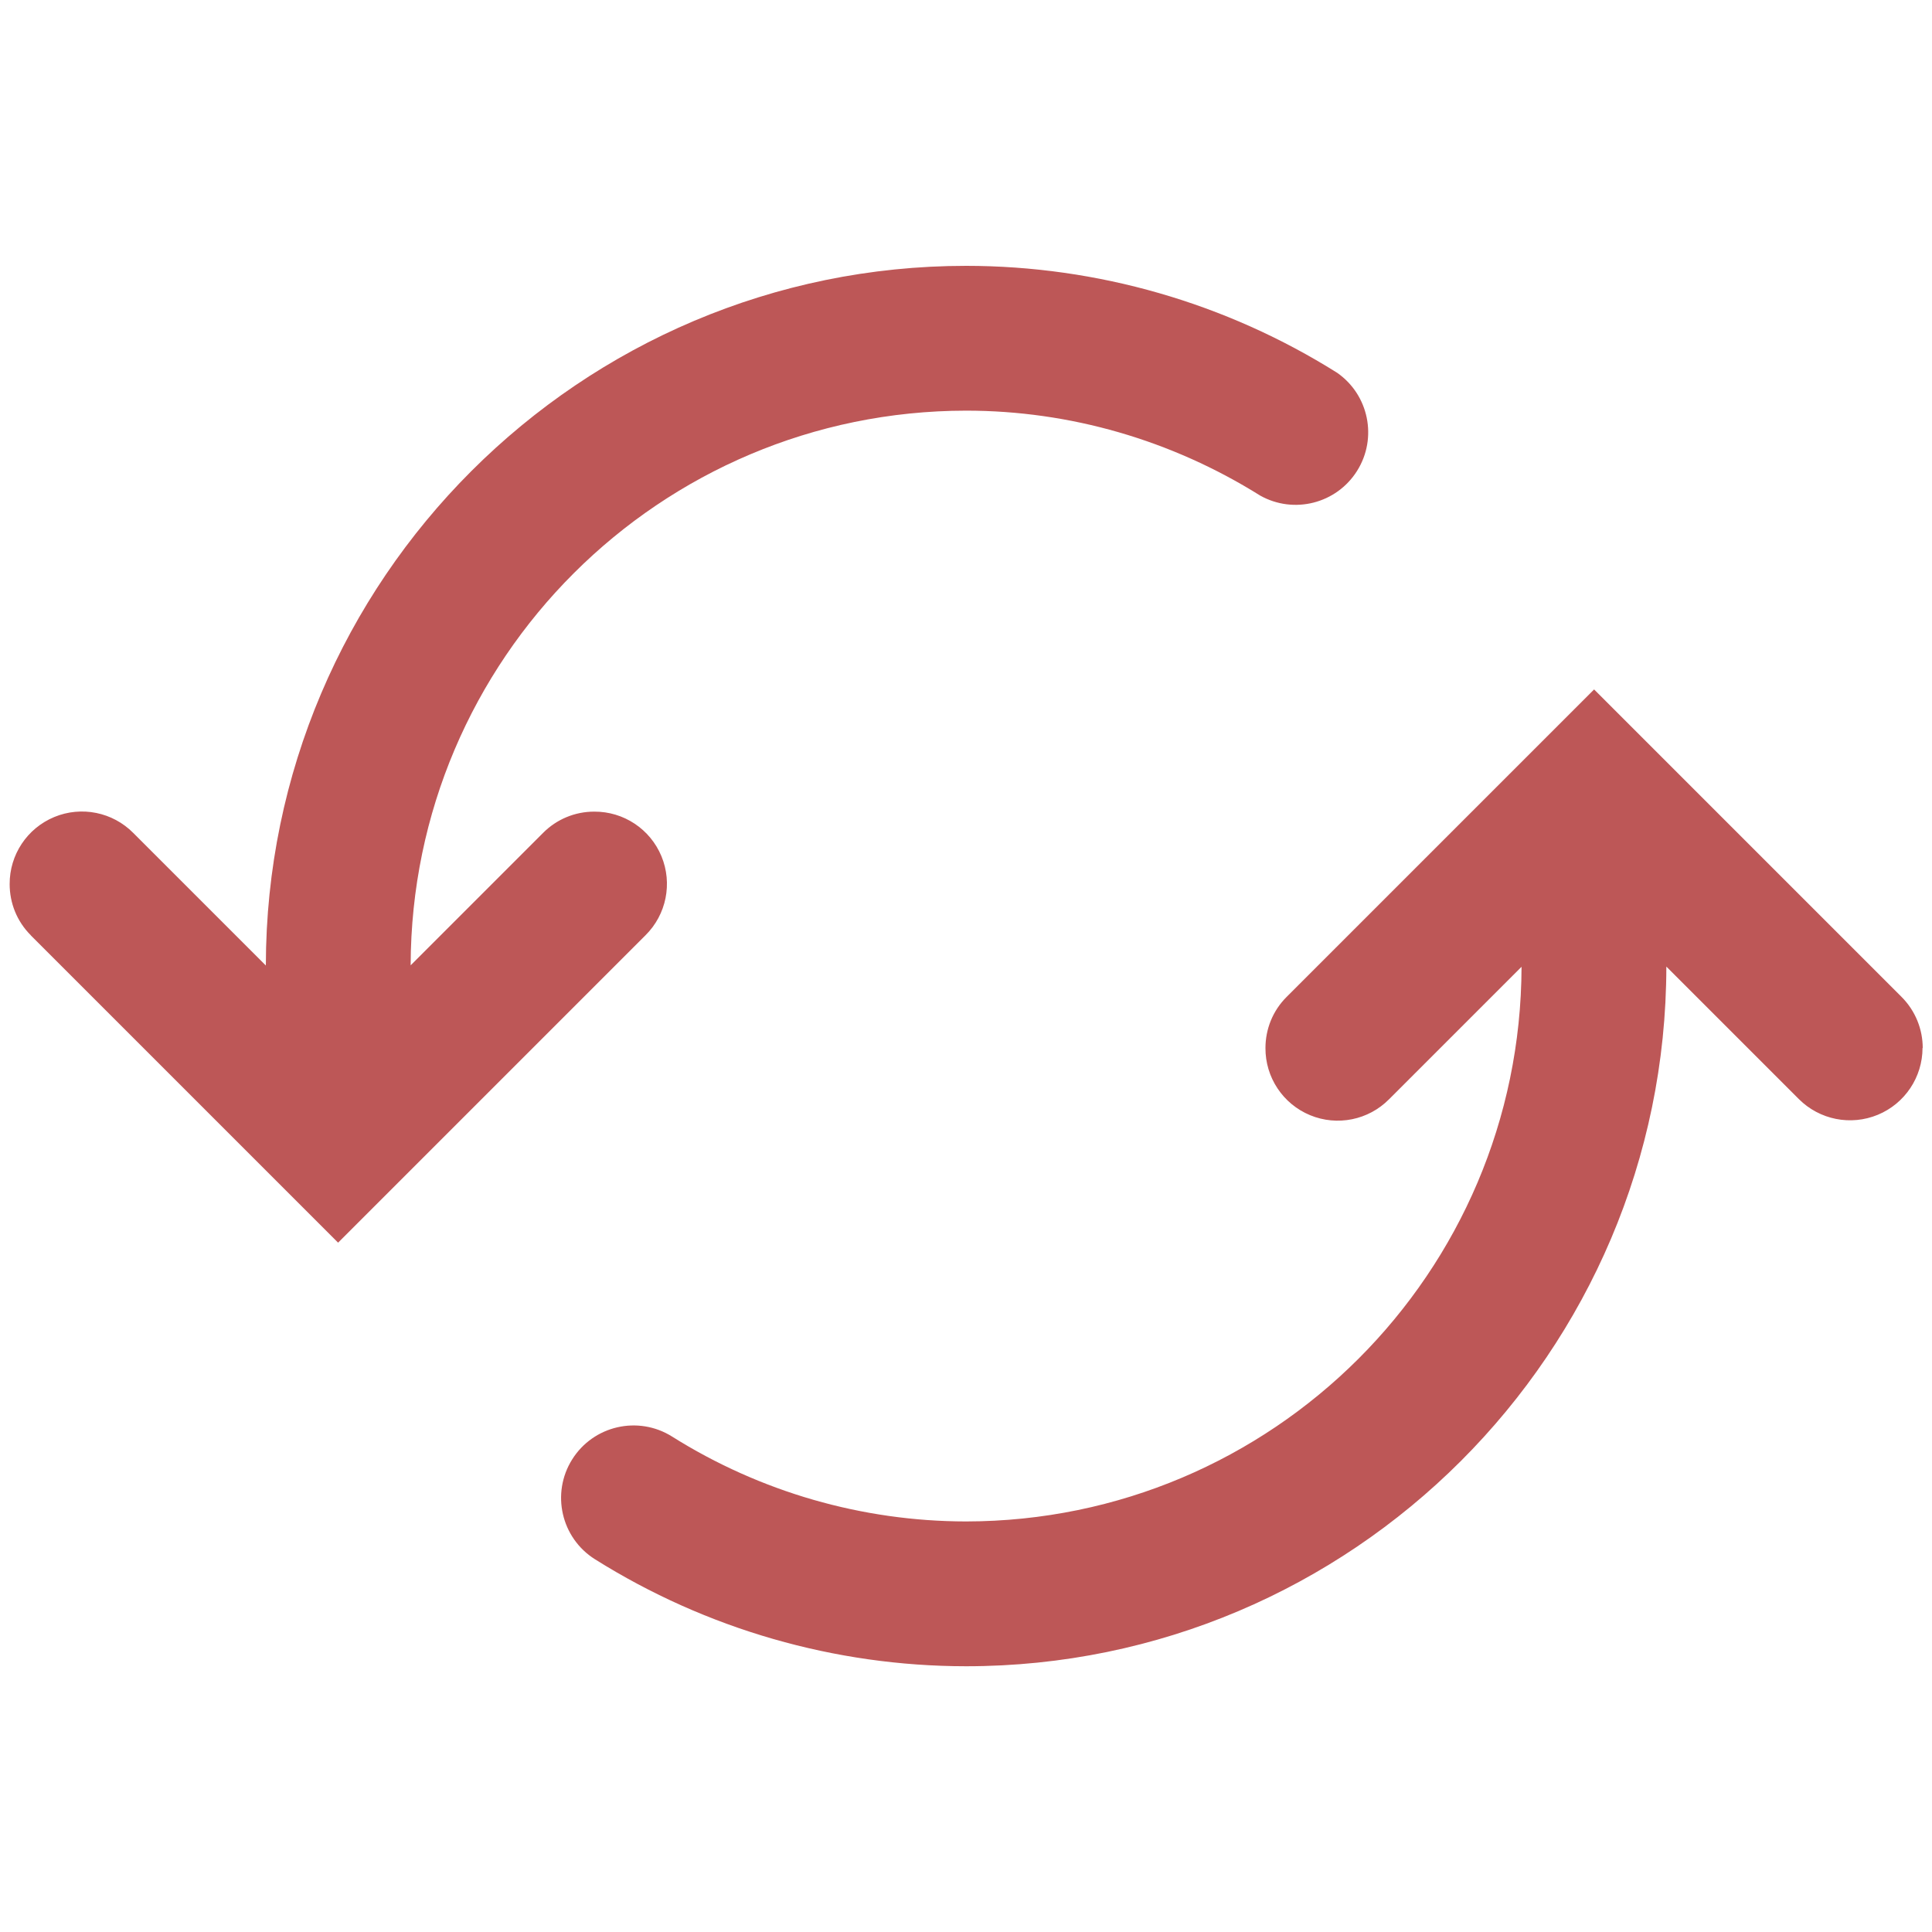
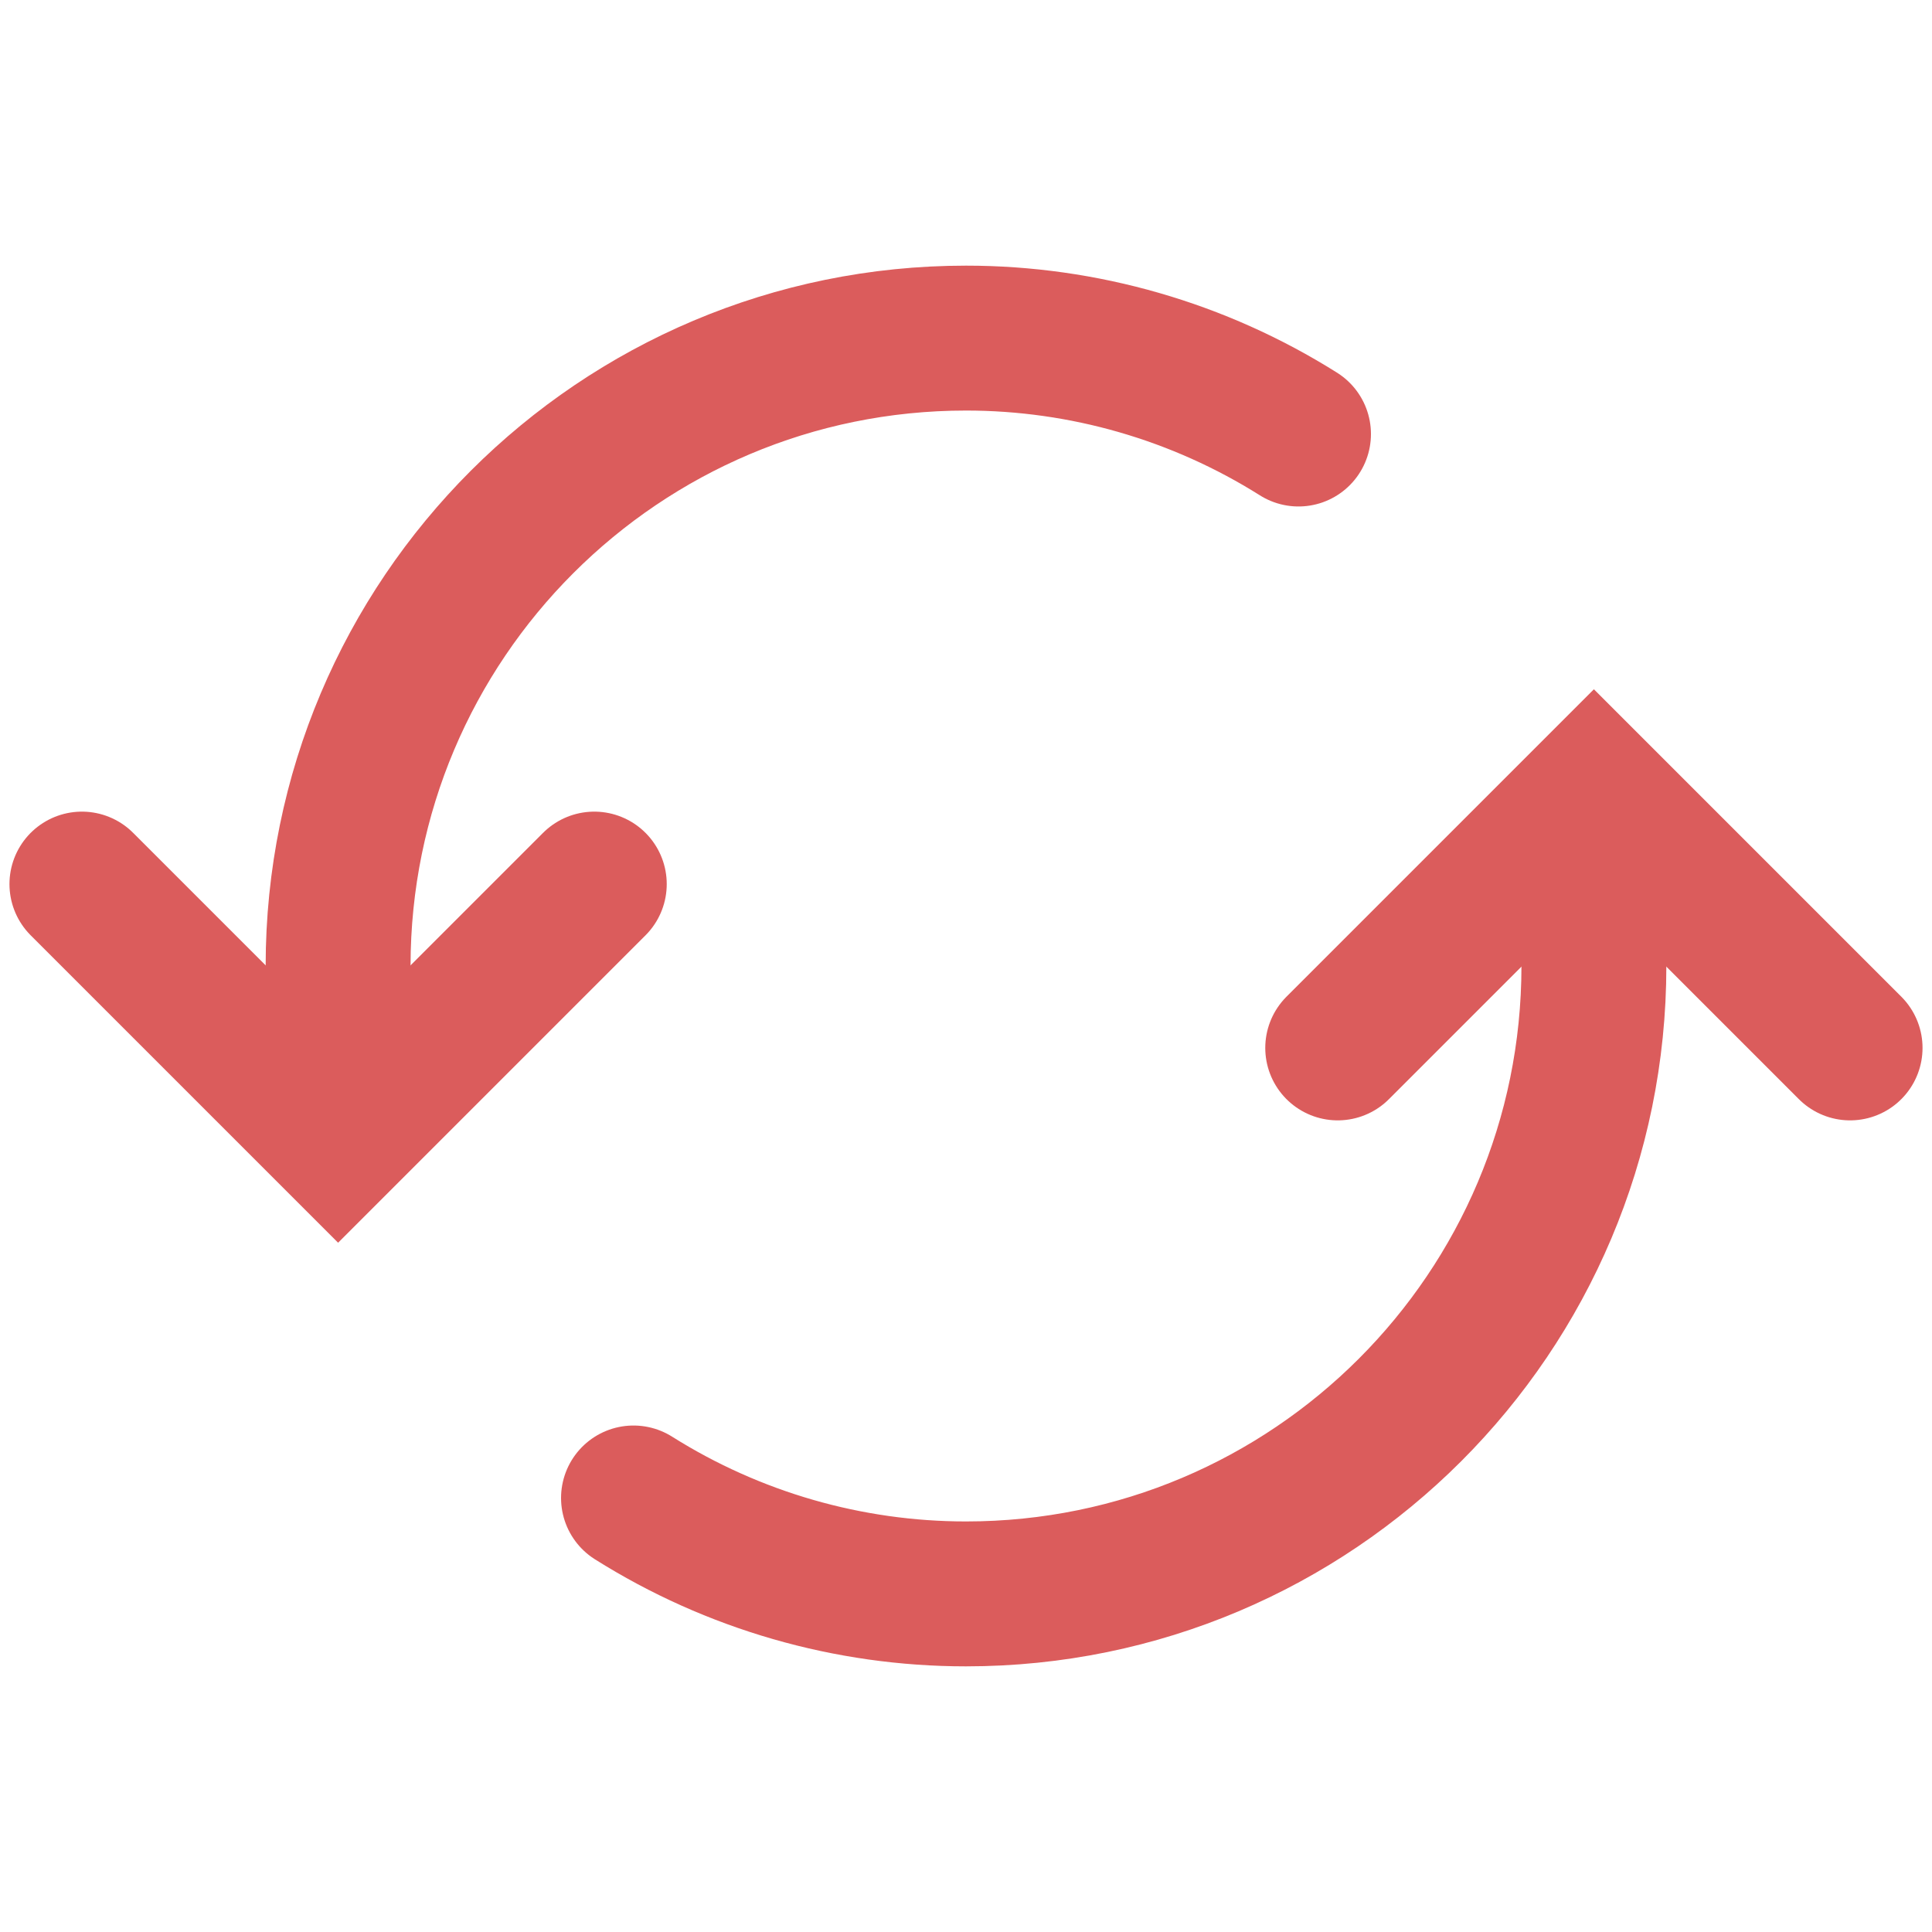
- <svg xmlns="http://www.w3.org/2000/svg" width="20" height="20" data-name="icons fills">
-   <path fill="#bd5757" d="M19.902 10.848a.75.75 0 0 1-1.28.53l-1.372-1.372C17.246 14 13.996 17.249 10 17.249a7.234 7.234 0 0 1-3.84-1.107.75.75 0 1 1 .797-1.271 5.731 5.731 0 0 0 3.044.879 5.757 5.757 0 0 0 5.75-5.742l-1.371 1.371a.748.748 0 0 1-1.28-.53c0-.192.073-.384.22-.53l3.182-3.182 3.182 3.182c.146.146.22.338.22.53ZM.318 9.682 3.5 12.864l3.182-3.182a.748.748 0 0 0-.53-1.28.744.744 0 0 0-.53.22L4.251 9.993a5.756 5.756 0 0 1 5.75-5.742c1.073 0 2.125.304 3.044.879a.751.751 0 0 0 .797-1.271 7.225 7.225 0 0 0-3.84-1.107c-3.995 0-7.246 3.249-7.25 7.243L1.38 8.623a.748.748 0 0 0-1.28.53c0 .192.073.384.22.53Z" />
+ <svg xmlns="http://www.w3.org/2000/svg" width="20" height="20" viewBox="0 0 20 20">
+   <path fill="none" stroke="#DB5C5C" stroke-linecap="round" stroke-width="1.5" d="M.848 9.152 3.5 11.804l2.652-2.652m7.696 1.696L16.5 8.196l2.652 2.652" />
+   <path fill="none" stroke="#DB5C5C" stroke-linecap="round" stroke-width="1.5" d="M13.442 4.493A6.46 6.46 0 0 0 10 3.5 6.5 6.5 0 0 0 3.5 10v1.5m3.058 4.007A6.46 6.46 0 0 0 10 16.5a6.5 6.5 0 0 0 6.5-6.5V8.5" />
</svg>
